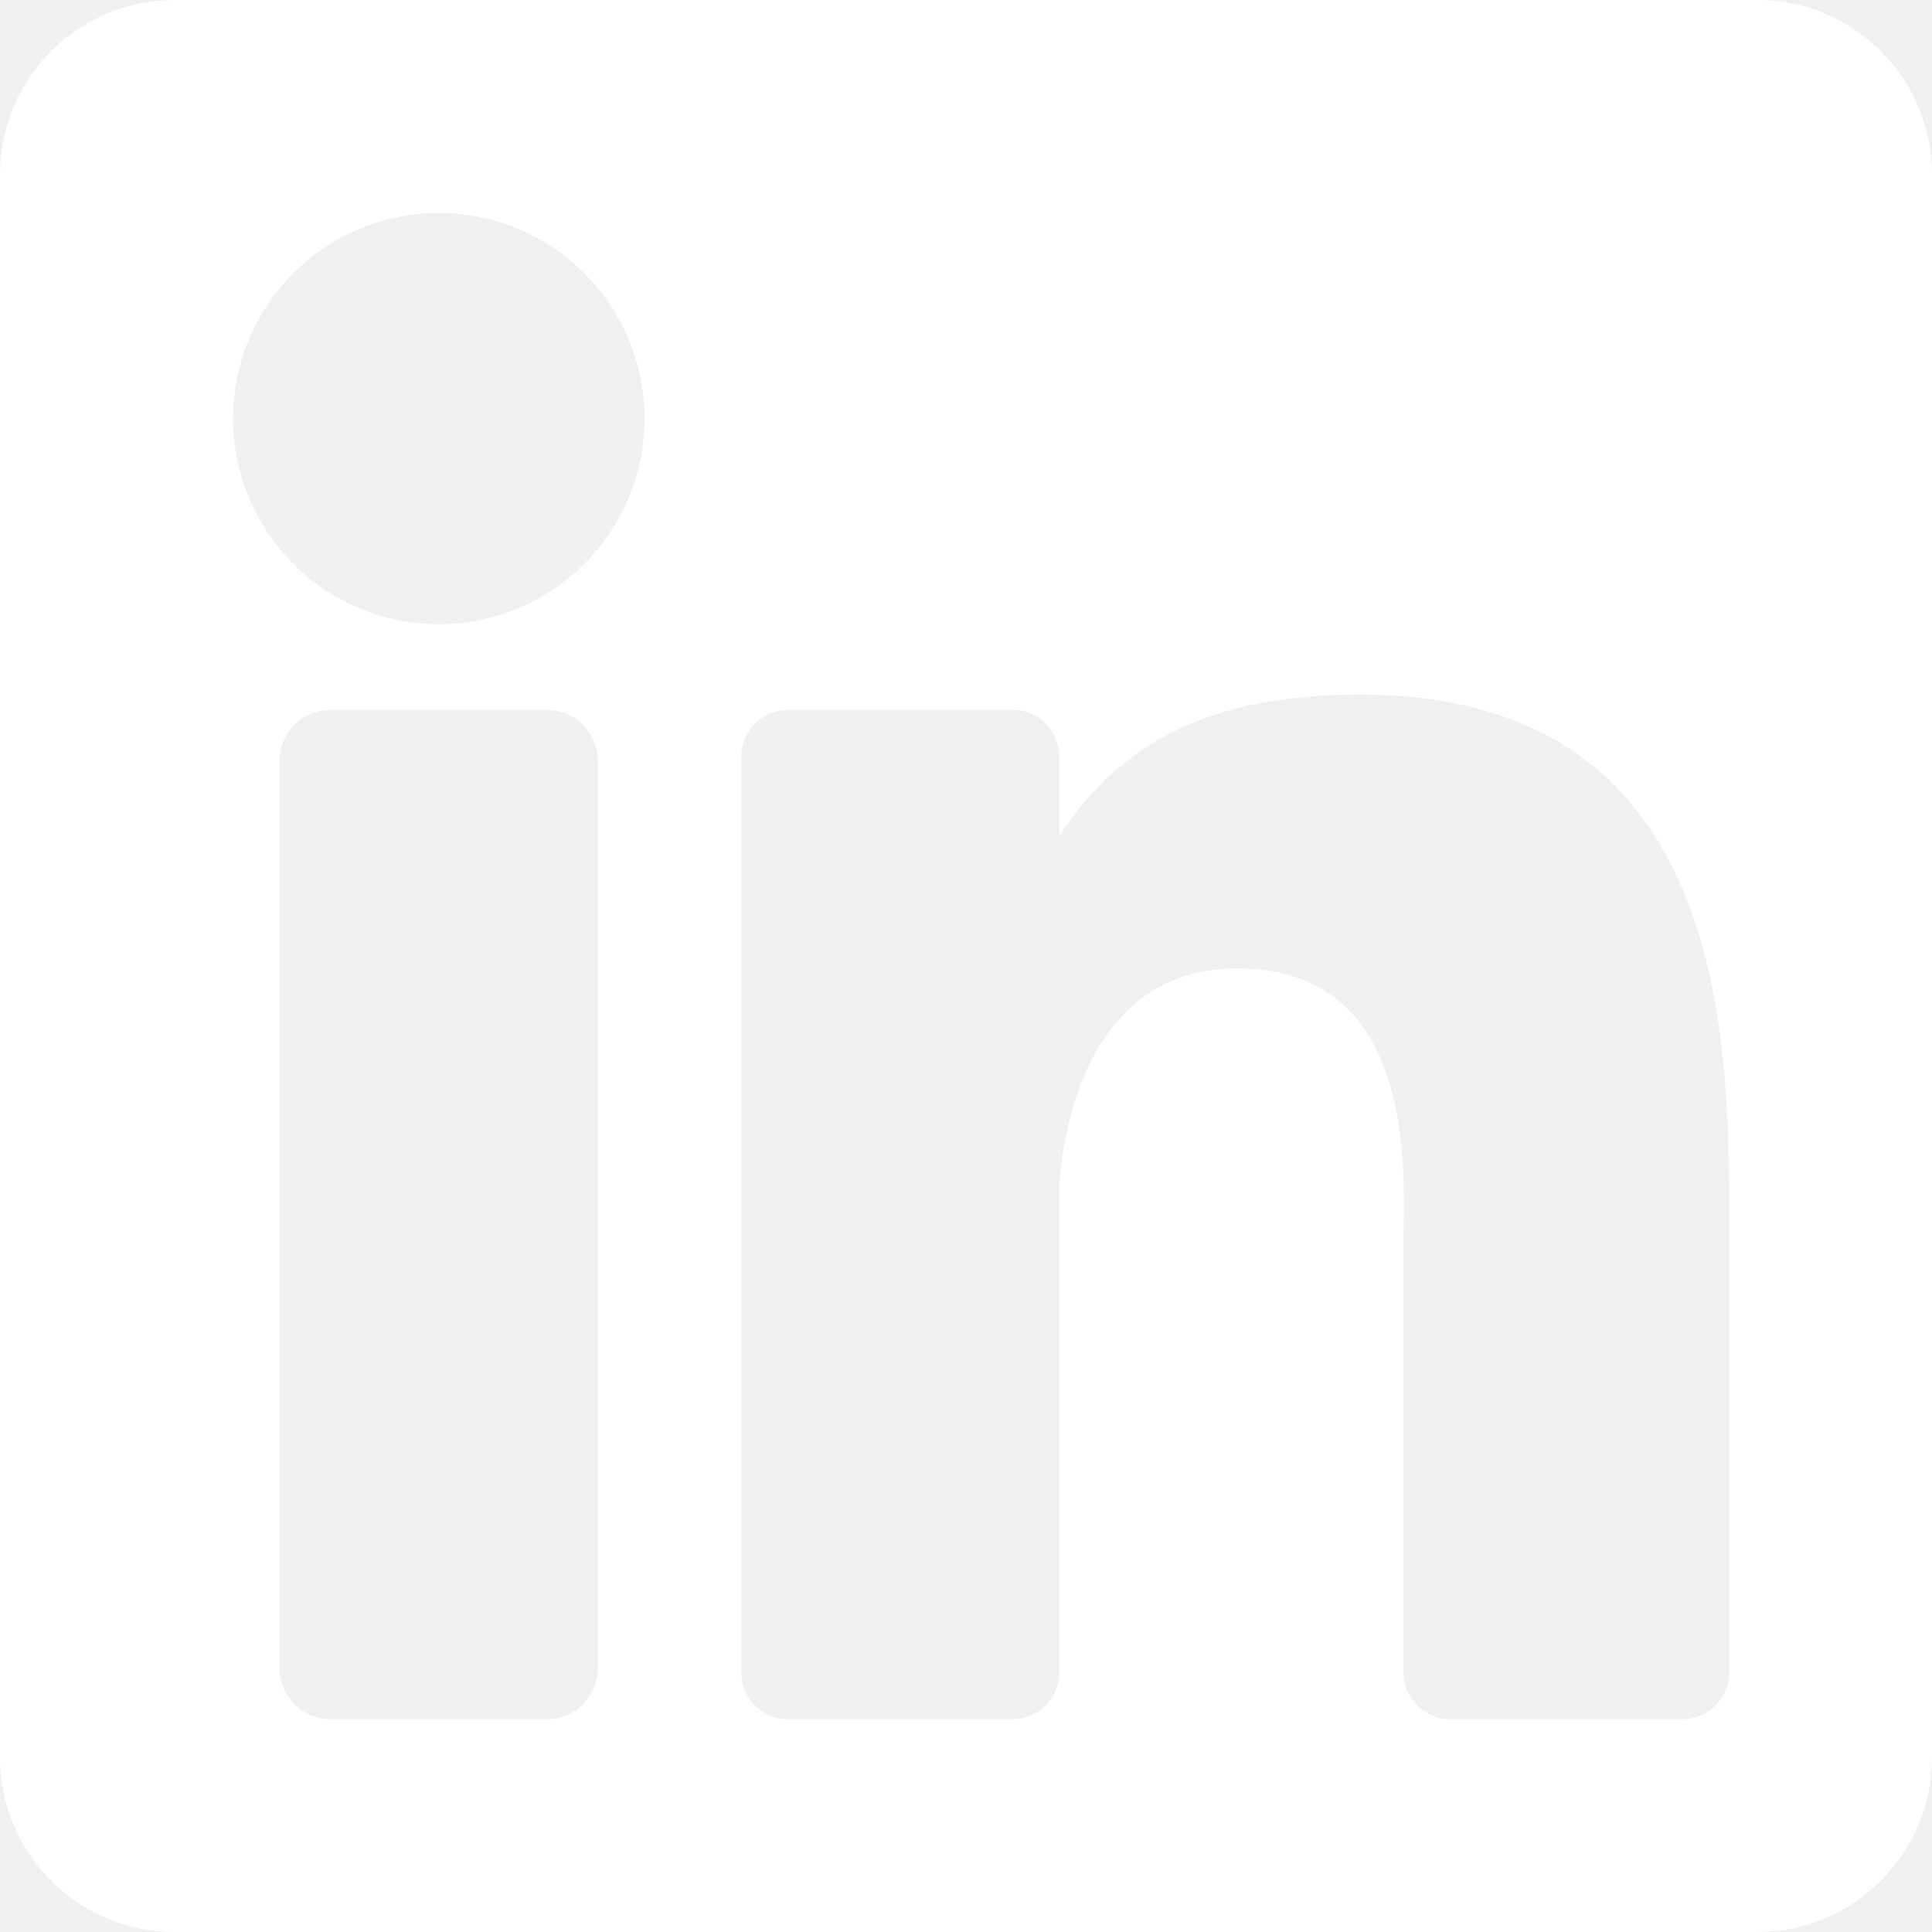
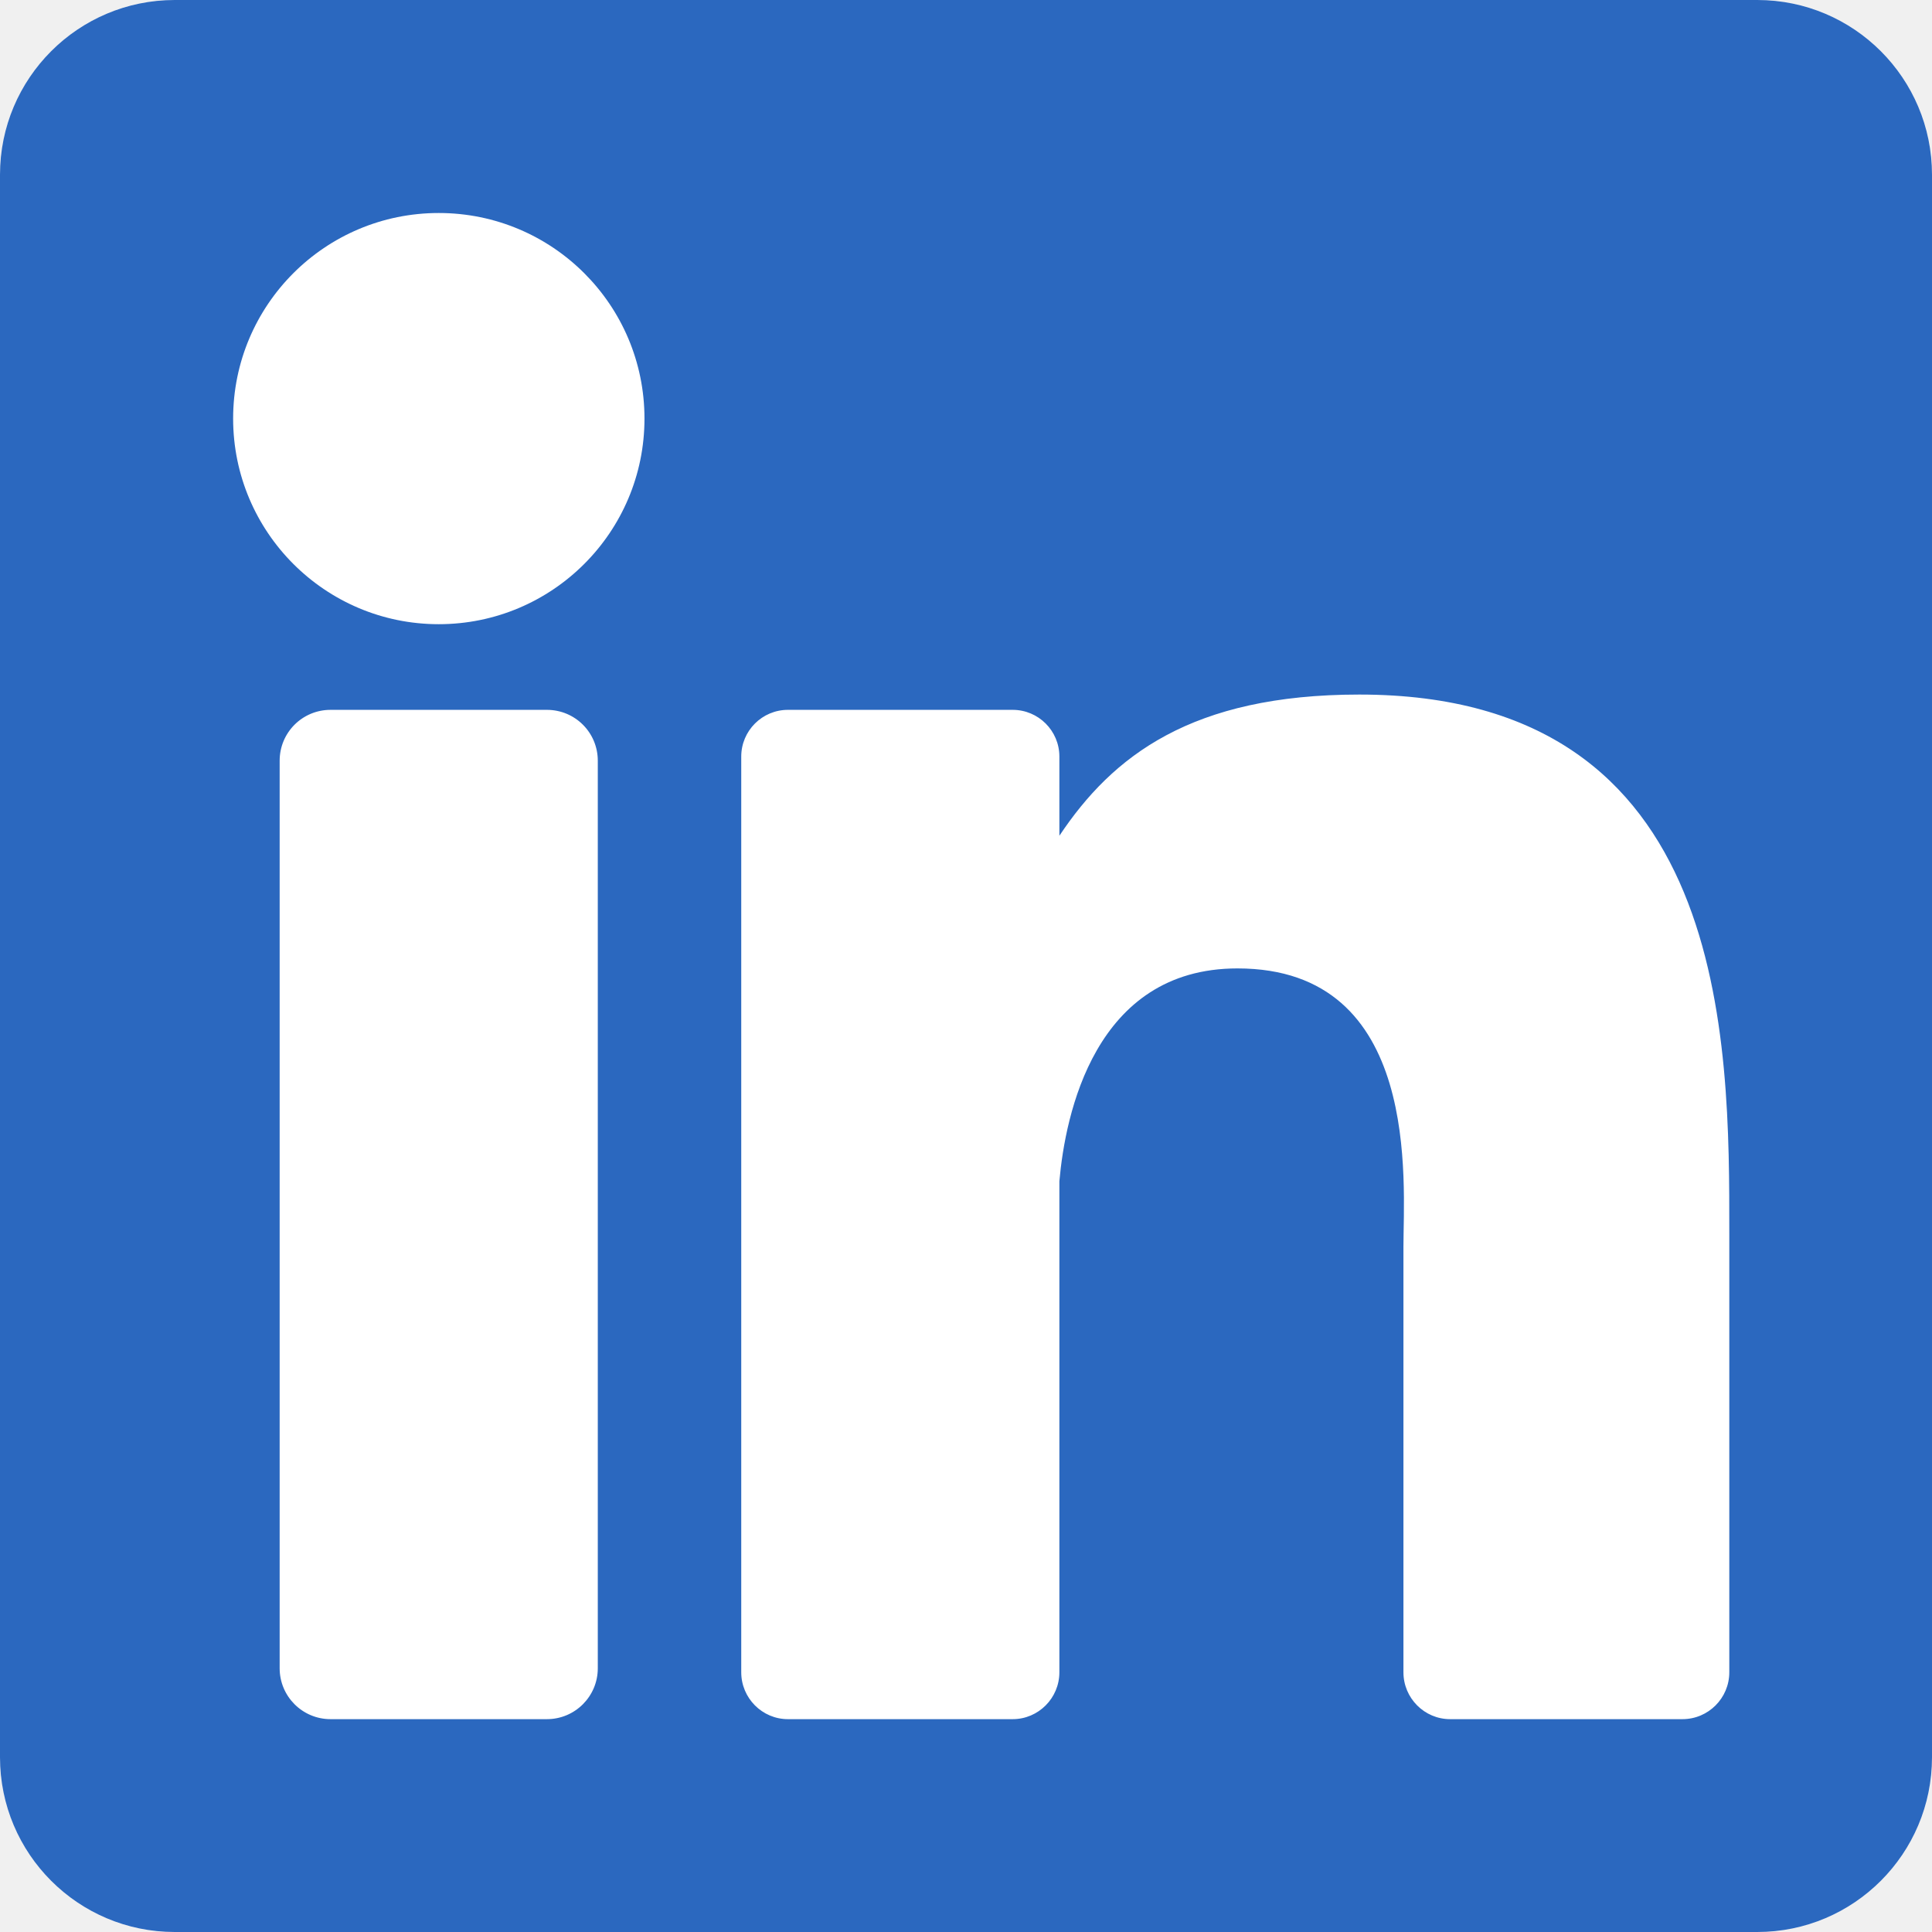
<svg xmlns="http://www.w3.org/2000/svg" width="12" height="12" viewBox="0 0 12 12" fill="none">
-   <path d="M10.915 0H1.085C0.486 0 0 0.486 0 1.085V10.915C0 11.514 0.486 12 1.085 12H10.915C11.514 12 12 11.514 12 10.915V1.085C12 0.486 11.514 0 10.915 0ZM3.713 10.362C3.713 10.536 3.572 10.678 3.397 10.678H2.053C1.878 10.678 1.737 10.536 1.737 10.362V4.725C1.737 4.55 1.878 4.409 2.053 4.409H3.397C3.572 4.409 3.713 4.55 3.713 4.725V10.362ZM2.725 3.877C2.02 3.877 1.448 3.305 1.448 2.6C1.448 1.894 2.02 1.323 2.725 1.323C3.431 1.323 4.003 1.894 4.003 2.6C4.003 3.305 3.431 3.877 2.725 3.877ZM10.741 10.387C10.741 10.547 10.611 10.678 10.45 10.678H9.007C8.847 10.678 8.717 10.547 8.717 10.387V7.743C8.717 7.349 8.832 6.015 7.686 6.015C6.797 6.015 6.616 6.928 6.58 7.337V10.387C6.58 10.547 6.45 10.678 6.29 10.678H4.894C4.734 10.678 4.604 10.547 4.604 10.387V4.699C4.604 4.539 4.734 4.409 4.894 4.409H6.29C6.45 4.409 6.58 4.539 6.58 4.699V5.191C6.91 4.696 7.4 4.314 8.443 4.314C10.754 4.314 10.741 6.473 10.741 7.659V10.387Z" fill="white" />
+   <g clip-path="url(#clip0_44701_23512)">
+     <path d="M10.915 0H1.085C0.486 0 0 0.486 0 1.085V10.915C0 11.514 0.486 12 1.085 12H10.915C11.514 12 12 11.514 12 10.915V1.085C12 0.486 11.514 0 10.915 0Z" fill="white" />
+     <path d="M10.915 0H1.085C0.486 0 0 0.486 0 1.085V10.915C0 11.514 0.486 12 1.085 12H10.915C11.514 12 12 11.514 12 10.915V1.085C12 0.486 11.514 0 10.915 0ZM3.713 10.362C3.713 10.536 3.572 10.678 3.397 10.678H2.053C1.878 10.678 1.737 10.536 1.737 10.362V4.725C1.737 4.55 1.878 4.409 2.053 4.409H3.397C3.572 4.409 3.713 4.55 3.713 4.725V10.362ZM2.725 3.877C2.02 3.877 1.448 3.305 1.448 2.6C1.448 1.894 2.02 1.323 2.725 1.323C3.431 1.323 4.003 1.894 4.003 2.6C4.003 3.305 3.431 3.877 2.725 3.877ZM10.741 10.387C10.741 10.547 10.611 10.678 10.45 10.678H9.007C8.847 10.678 8.717 10.547 8.717 10.387V7.743C8.717 7.349 8.832 6.015 7.686 6.015C6.797 6.015 6.616 6.928 6.58 7.337V10.387C6.58 10.547 6.45 10.678 6.29 10.678H4.894C4.734 10.678 4.604 10.547 4.604 10.387V4.699C4.604 4.539 4.734 4.409 4.894 4.409H6.29C6.45 4.409 6.58 4.539 6.58 4.699V5.191C6.91 4.696 7.4 4.314 8.443 4.314C10.754 4.314 10.741 6.473 10.741 7.659V10.387Z" fill="#2B68BF" />
+   </g>
+   <defs>
+     <clipPath id="clip0_44701_23512">
+       <rect width="12" height="12" fill="white" />
+     </clipPath>
+   </defs>
</svg>
